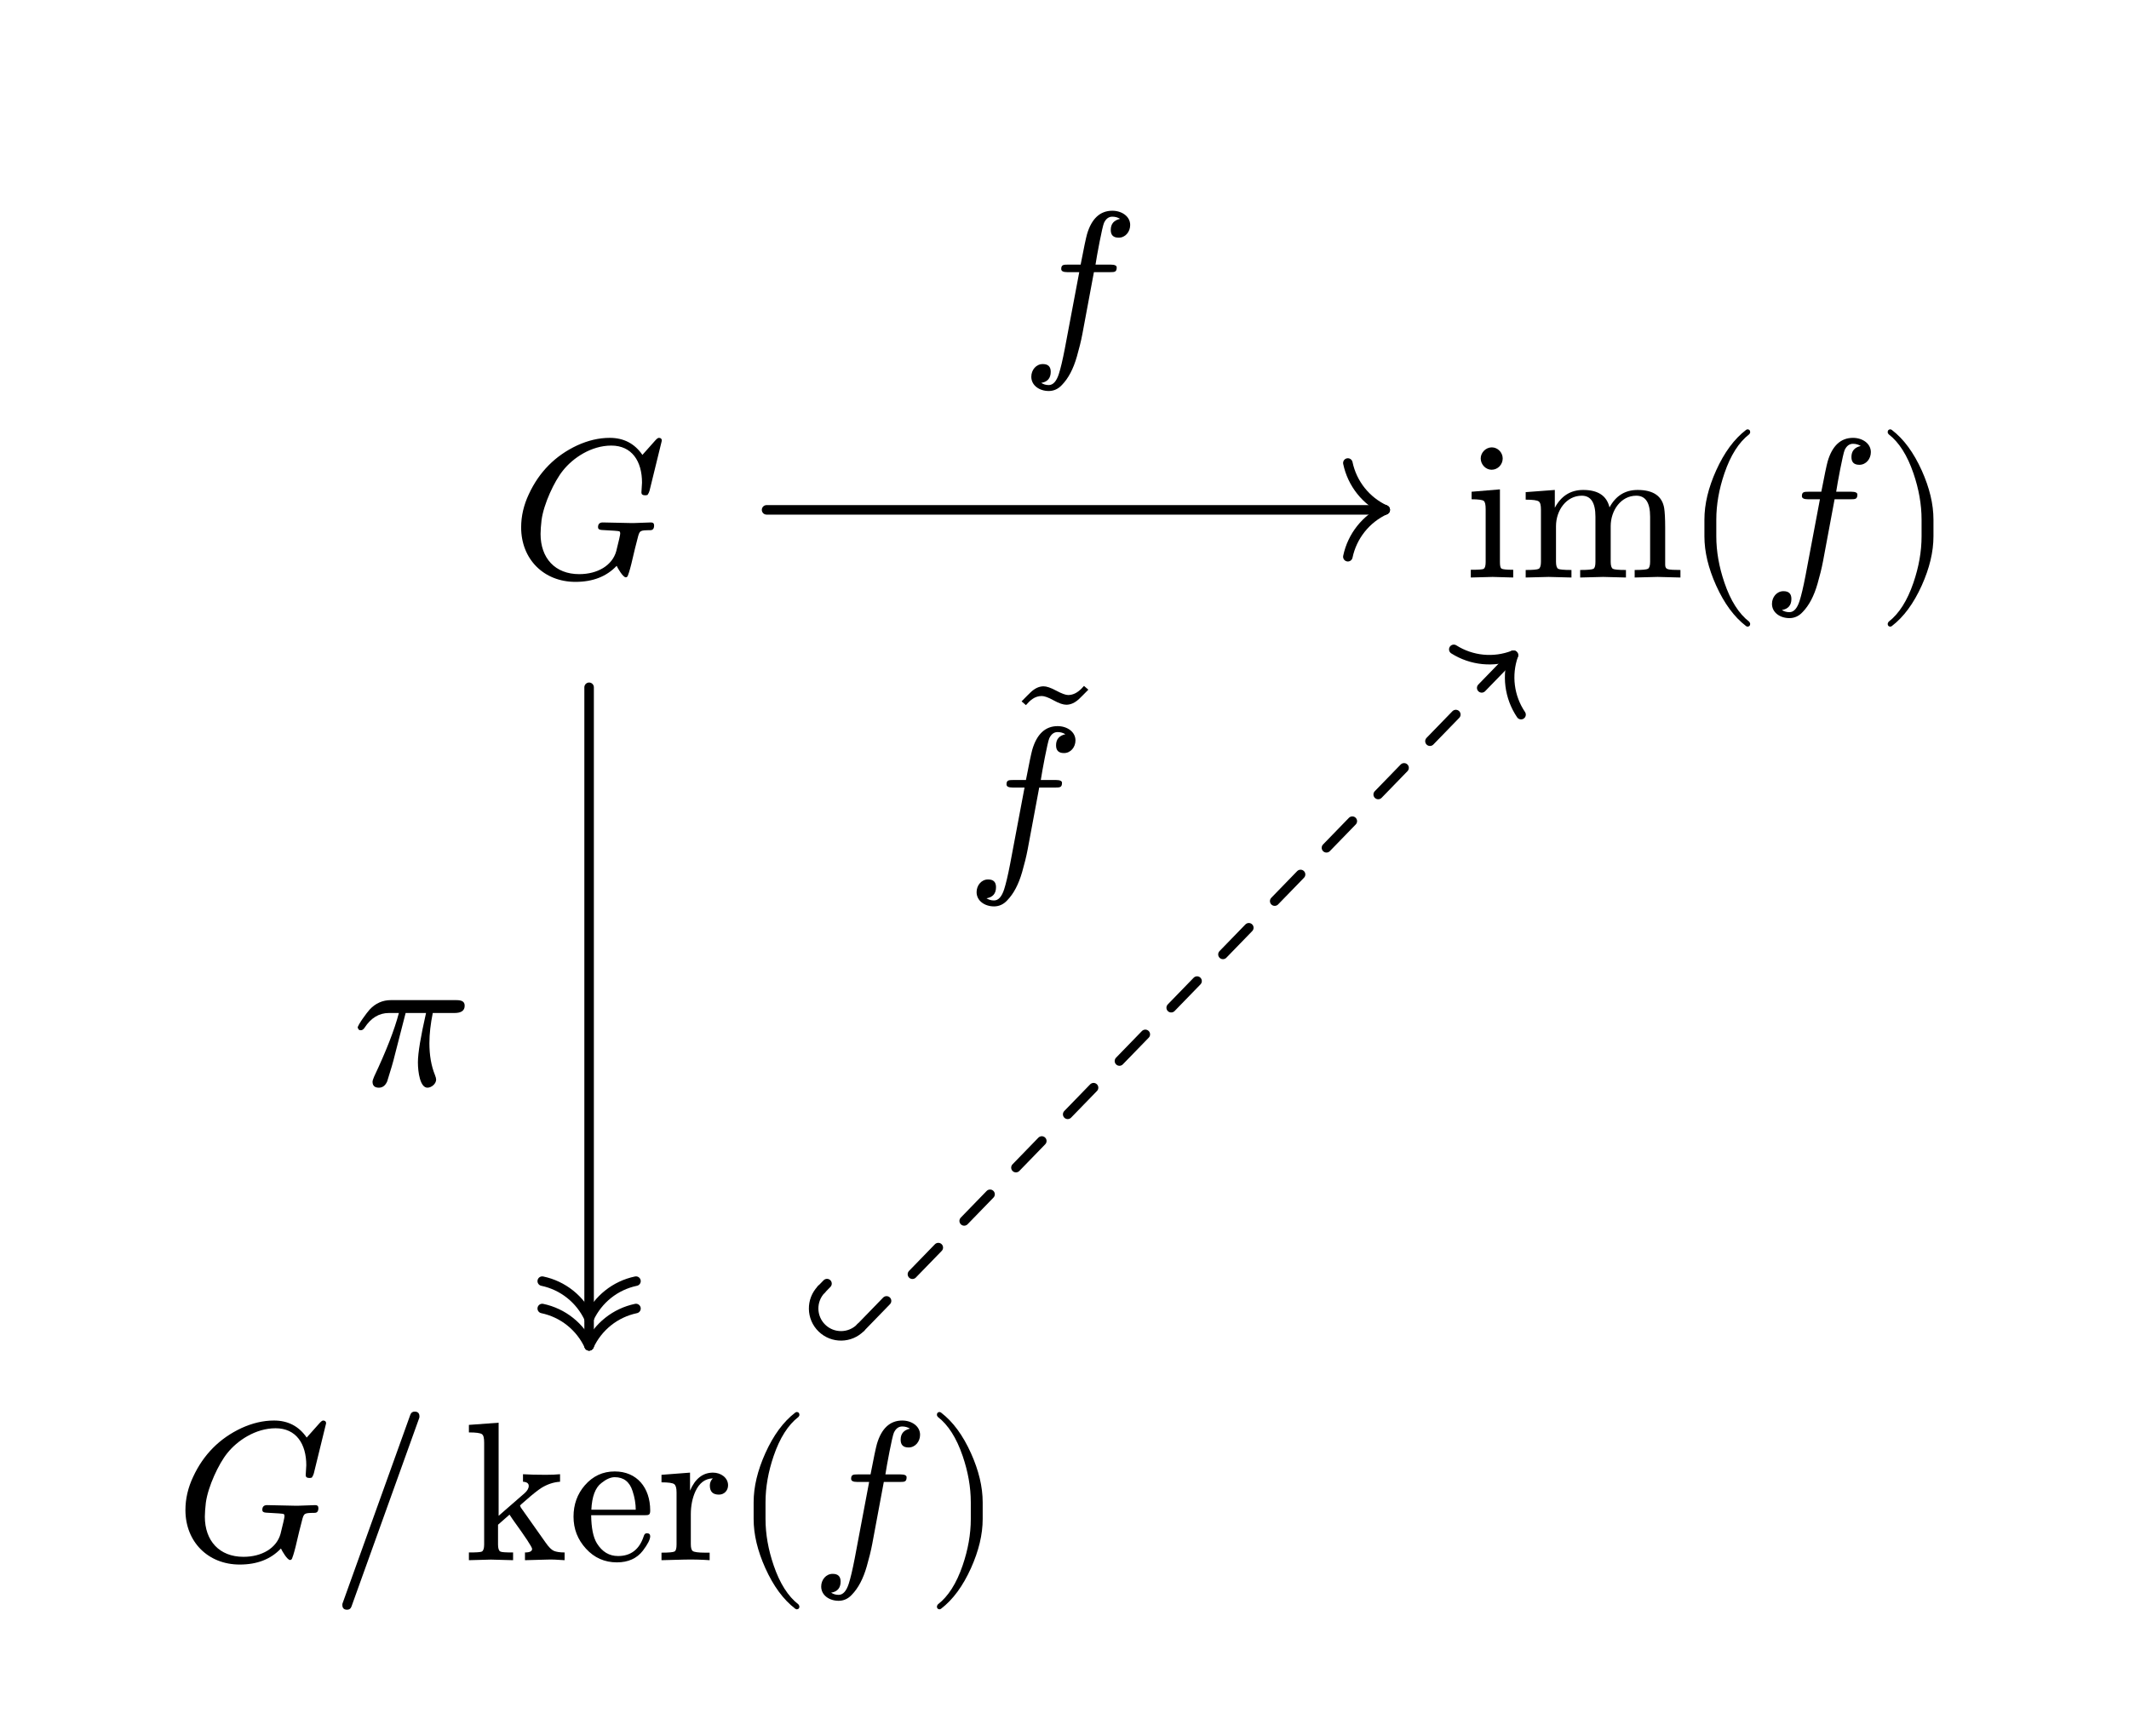
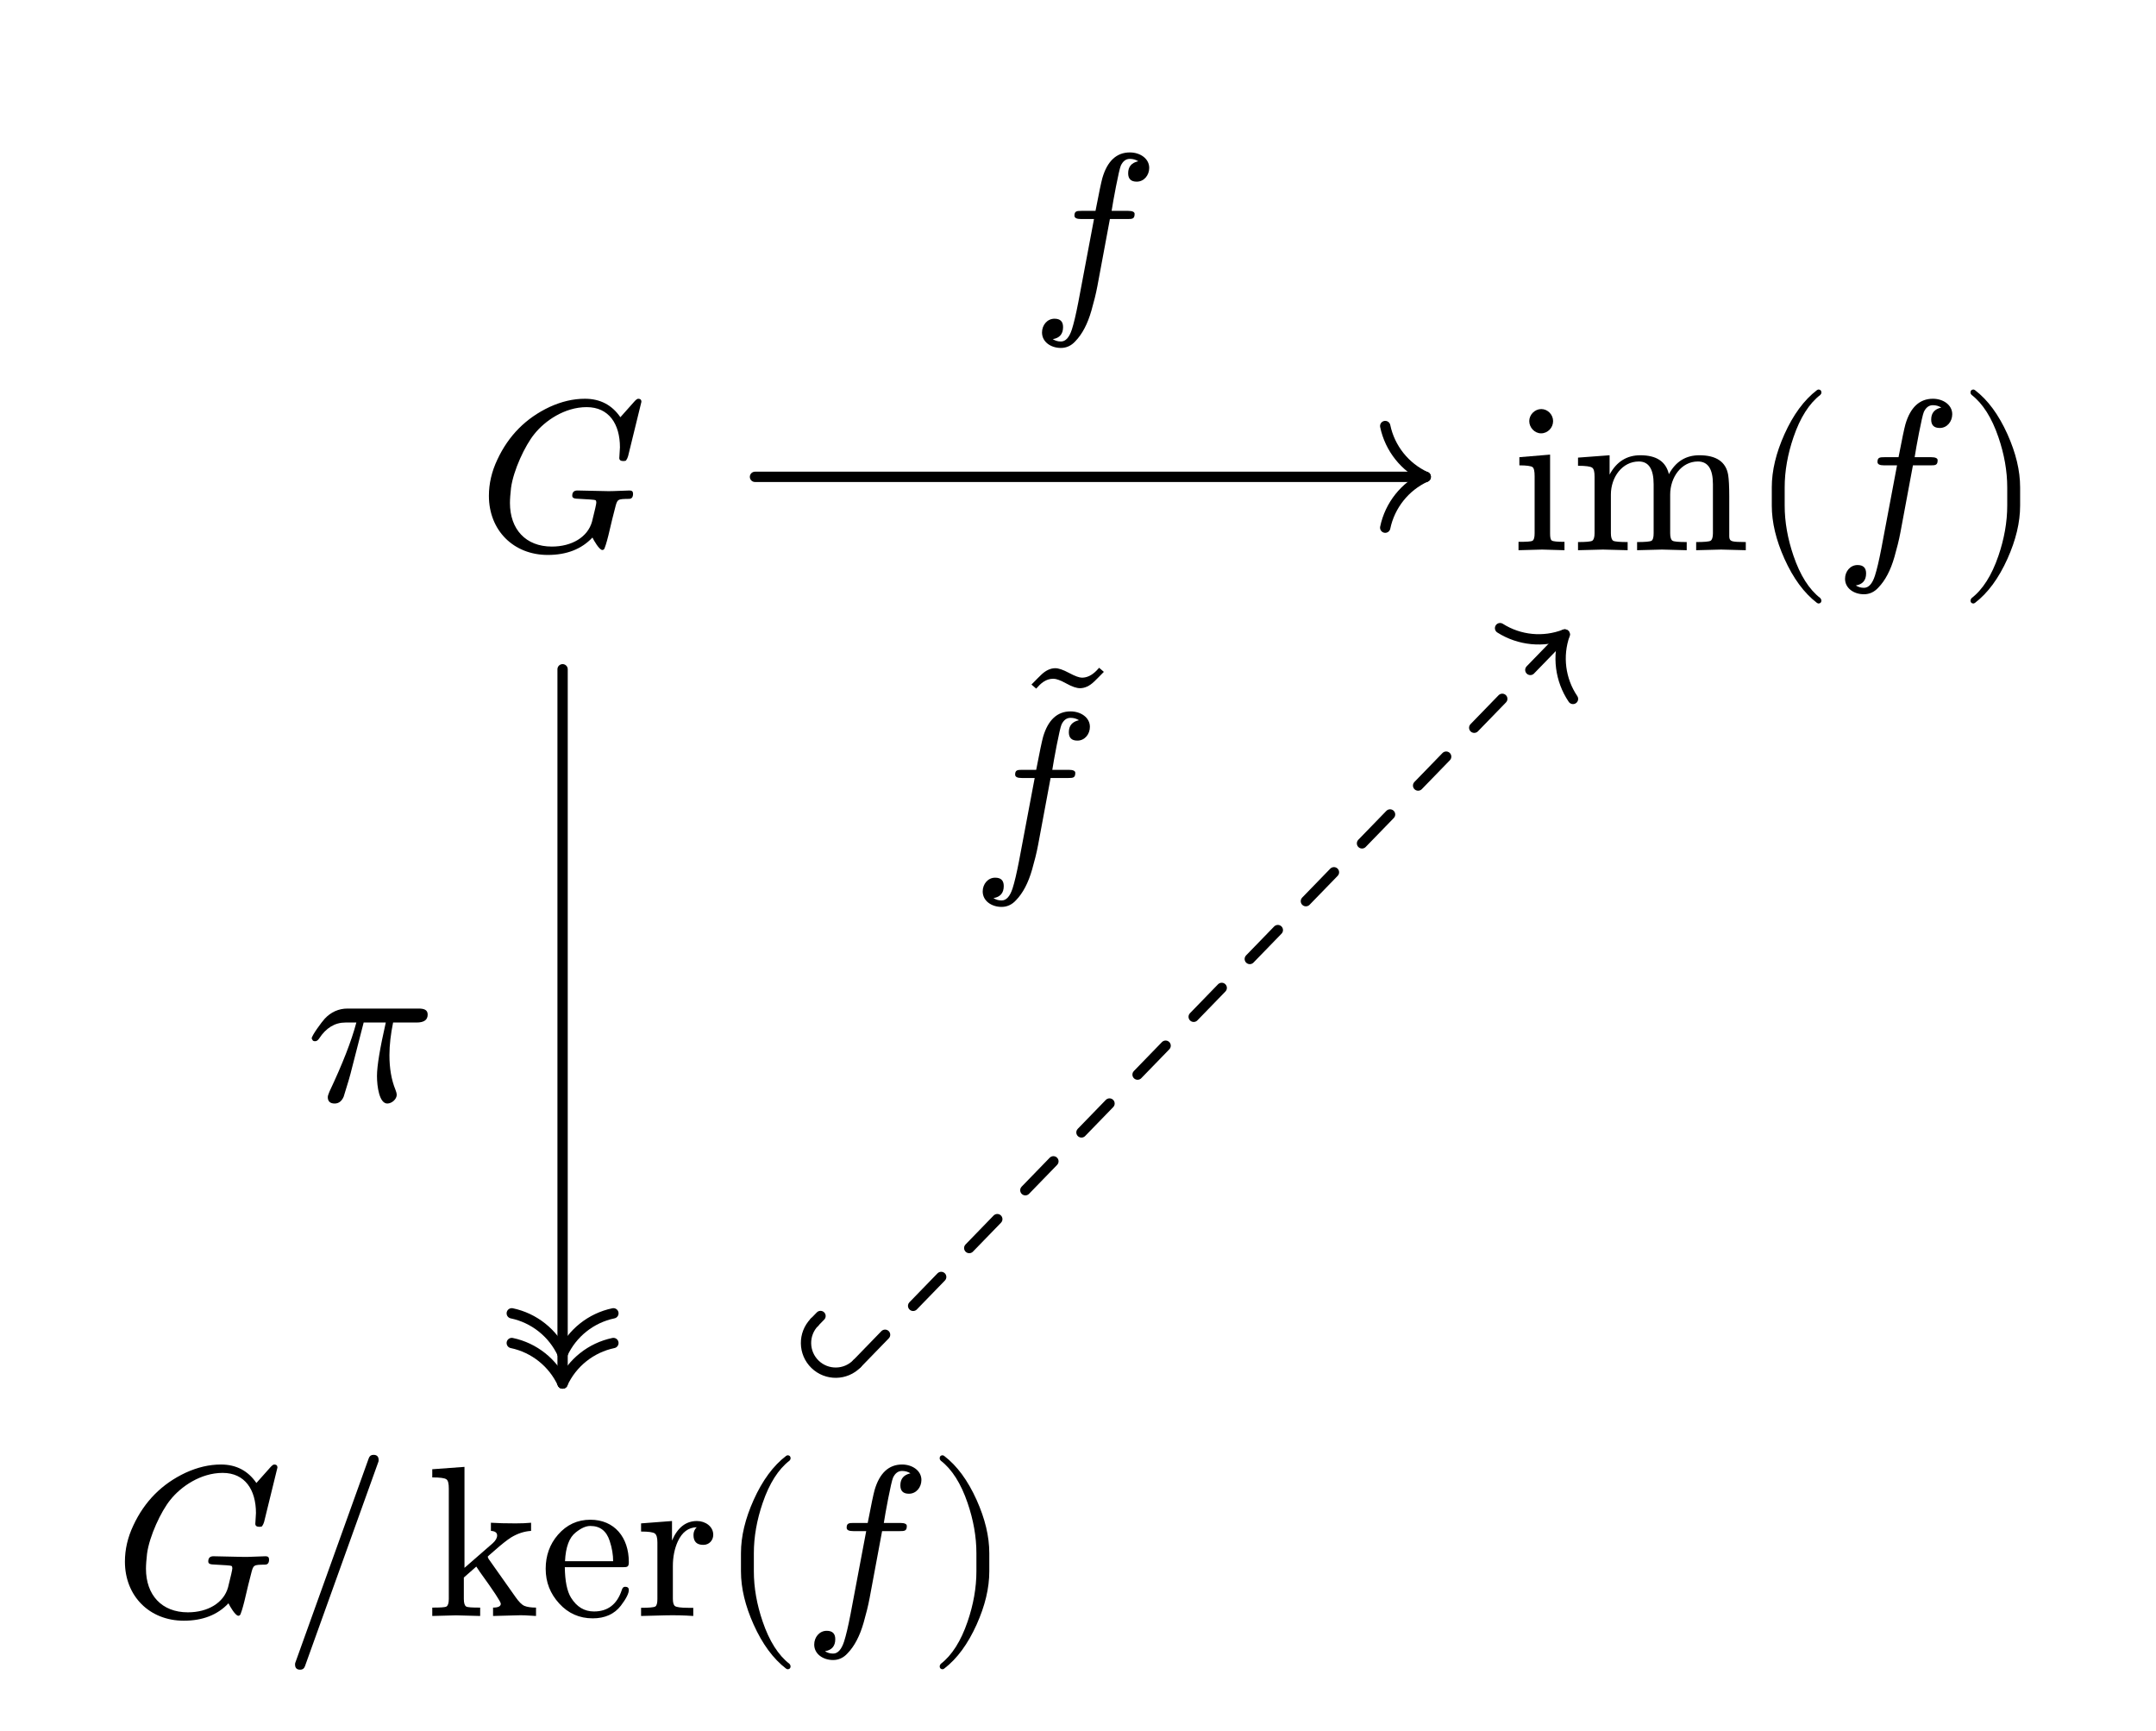
- <svg xmlns="http://www.w3.org/2000/svg" xmlns:xlink="http://www.w3.org/1999/xlink" class="typst-doc" viewBox="0 0 171.917 140.189" width="171.917pt" height="140.189pt">
+ <svg xmlns="http://www.w3.org/2000/svg" xmlns:xlink="http://www.w3.org/1999/xlink" class="typst-doc" viewBox="0 0 160.578 128.85" width="160.578pt" height="128.85pt">
  <g>
-     <g transform="translate(14.17323 14.17323)">
+     <g transform="translate(8.503937 8.503937)">
      <g class="typst-group">
        <g>
          <g transform="translate(0 0)">
            <g class="typst-group">
              <g>
                <g transform="translate(47.72765 27.008)">
                  <path class="typst-shape" fill="none" stroke="#000000" stroke-width="0.768" stroke-linecap="round" stroke-linejoin="miter" stroke-miterlimit="4" d="M 0 0 L 49.955 0 " />
                </g>
                <g transform="translate(94.66635 27.008)">
                  <path class="typst-shape" fill="none" stroke="#000000" stroke-width="0.768" stroke-linecap="round" stroke-linejoin="miter" stroke-miterlimit="4" d="M 3.016 0 C 1.468 0.712 0.349 2.116 0 3.785 " />
                </g>
                <g transform="translate(94.66635 23.22323)">
                  <path class="typst-shape" fill="none" stroke="#000000" stroke-width="0.768" stroke-linecap="round" stroke-linejoin="miter" stroke-miterlimit="4" d="M 3.016 3.785 C 1.468 3.073 0.349 1.668 0 0 " />
                </g>
                <g transform="translate(65.05697 0)">
                  <path class="typst-shape" fill="none" d="M 0 0 L 15.68 0 L 15.68 20.608 L 0 20.608 L 0 0 Z " />
                </g>
                <g transform="translate(65.05697 -0.00000007874015)">
                  <g class="typst-group">
                    <g>
                      <g transform="translate(0 0)">
                        <g class="typst-group">
                          <g>
                            <g transform="translate(0 0)">
                              <g class="typst-group">
                                <g>
                                  <g transform="translate(0 0)">
                                    <g class="typst-group">
                                      <g>
                                        <g transform="translate(3.2 14.128)">
                                          <g class="typst-text" transform="scale(1, -1)">
                                            <use xlink:href="#g101BAAF117AF51A0FCD5934965F0F635" x="0" fill="#000000" fill-rule="nonzero" />
                                          </g>
                                        </g>
                                      </g>
                                    </g>
                                  </g>
                                </g>
                              </g>
                            </g>
                          </g>
                        </g>
                      </g>
                    </g>
                  </g>
                </g>
                <g transform="translate(33.39733 41.33832)">
                  <path class="typst-shape" fill="none" stroke="#000000" stroke-width="0.768" stroke-linecap="round" stroke-linejoin="miter" stroke-miterlimit="4" d="M 0 0 L 0 53.192 " />
                </g>
                <g transform="translate(29.61256 89.3023)">
                  <path class="typst-shape" fill="none" stroke="#000000" stroke-width="0.768" stroke-linecap="round" stroke-linejoin="miter" stroke-miterlimit="4" d="M 3.785 3.016 C 3.073 1.468 1.668 0.349 0 0 " />
                </g>
                <g transform="translate(33.39733 89.3023)">
                  <path class="typst-shape" fill="none" stroke="#000000" stroke-width="0.768" stroke-linecap="round" stroke-linejoin="miter" stroke-miterlimit="4" d="M 0 3.016 C 0.712 1.468 2.116 0.349 3.785 0 " />
                </g>
                <g transform="translate(29.61256 91.51414)">
                  <path class="typst-shape" fill="none" stroke="#000000" stroke-width="0.768" stroke-linecap="round" stroke-linejoin="miter" stroke-miterlimit="4" d="M 3.785 3.016 C 3.073 1.468 1.668 0.349 0 0 " />
                </g>
                <g transform="translate(33.39733 91.51414)">
                  <path class="typst-shape" fill="none" stroke="#000000" stroke-width="0.768" stroke-linecap="round" stroke-linejoin="miter" stroke-miterlimit="4" d="M 0 3.016 C 0.712 1.468 2.116 0.349 3.785 0 " />
                </g>
                <g transform="translate(11.07733 59.3742)">
                  <path class="typst-shape" fill="none" d="M 0 0 L 15.92 0 L 15.92 17.504 L 0 17.504 L 0 0 Z " />
                </g>
                <g transform="translate(11.07733 59.3742)">
                  <g class="typst-group">
                    <g>
                      <g transform="translate(0 0)">
                        <g class="typst-group">
                          <g>
                            <g transform="translate(0 0)">
                              <g class="typst-group">
                                <g>
                                  <g transform="translate(0 0)">
                                    <g class="typst-group">
                                      <g>
                                        <g transform="translate(3.2 14.128)">
                                          <g class="typst-text" transform="scale(1, -1)">
                                            <use xlink:href="#g5690C84284DE68A660FBEA56451B855D" x="0" fill="#000000" fill-rule="nonzero" />
                                          </g>
                                        </g>
                                      </g>
                                    </g>
                                  </g>
                                </g>
                              </g>
                            </g>
                          </g>
                        </g>
                      </g>
                    </g>
                  </g>
                </g>
                <g transform="translate(55.32676 38.74754)">
                  <path class="typst-shape" fill="none" stroke="#000000" stroke-width="0.768" stroke-linecap="round" stroke-linejoin="miter" stroke-miterlimit="4" stroke-dashoffset="0" stroke-dasharray="3 3" d="M 0 54.304 L 52.71 0 " />
                </g>
                <g transform="translate(51.5278 89.97032)">
                  <path class="typst-shape" fill="none" stroke="#000000" stroke-width="0.768" stroke-linecap="round" stroke-linejoin="miter" stroke-miterlimit="4" d="M 3.799 3.081 C 2.948 3.958 1.548 3.978 0.671 3.128 C -0.205 2.277 -0.226 0.877 0.625 0 " />
                </g>
                <g transform="translate(52.15252 89.5019)">
                  <path class="typst-shape" fill="#000000" fill-rule="nonzero" stroke="#000000" stroke-width="0.768" stroke-linecap="round" stroke-linejoin="miter" stroke-miterlimit="4" d="M 0 0.468 L 0.455 0 " />
                </g>
                <g transform="translate(107.7302 38.74754)">
                  <path class="typst-shape" fill="none" stroke="#000000" stroke-width="0.768" stroke-linecap="round" stroke-linejoin="miter" stroke-miterlimit="4" d="M 0.307 0 C -0.261 1.607 -0.032 3.388 0.922 4.8 " />
                </g>
                <g transform="translate(103.2205 38.27556)">
                  <path class="typst-shape" fill="none" stroke="#000000" stroke-width="0.768" stroke-linecap="round" stroke-linejoin="miter" stroke-miterlimit="4" d="M 4.816 0.472 C 3.227 1.087 1.44 0.912 0 0 " />
                </g>
                <g transform="translate(60.6392 41.62745)">
                  <path class="typst-shape" fill="none" d="M 0 0 L 15.68 0 L 15.68 20.608 L 0 20.608 L 0 0 Z " />
                </g>
                <g transform="translate(60.6392 41.62745)">
                  <g class="typst-group">
                    <g>
                      <g transform="translate(0 0)">
                        <g class="typst-group">
                          <g>
                            <g transform="translate(0 0)">
                              <g class="typst-group">
                                <g>
                                  <g transform="translate(0 0)">
                                    <g class="typst-group">
                                      <g>
                                        <g transform="translate(6.368 10.048)">
                                          <g class="typst-text" transform="scale(1, -1)">
                                            <use xlink:href="#g4B9510622E6655E47F4C0B03DFD5C855" x="0" fill="#000000" fill-rule="nonzero" />
                                          </g>
                                        </g>
                                        <g transform="translate(3.2 14.128)">
                                          <g class="typst-text" transform="scale(1, -1)">
                                            <use xlink:href="#g101BAAF117AF51A0FCD5934965F0F635" x="0" fill="#000000" fill-rule="nonzero" />
                                          </g>
                                        </g>
                                      </g>
                                    </g>
                                  </g>
                                </g>
                              </g>
                            </g>
                          </g>
                        </g>
                      </g>
                    </g>
                  </g>
                </g>
                <g transform="translate(27.10933 21.544)">
                  <path class="typst-shape" fill="none" d="M 0 0 L 12.576 0 L 12.576 10.928 L 0 10.928 L 0 0 Z " />
                </g>
                <g transform="translate(27.10933 21.544)">
                  <g class="typst-group">
                    <g>
                      <g transform="translate(0 0)">
                        <g class="typst-group">
                          <g>
                            <g transform="translate(0 0)">
                              <g class="typst-group">
                                <g>
                                  <g transform="translate(0.00000000004999983 10.928)">
                                    <g class="typst-text" transform="scale(1, -1)">
                                      <use xlink:href="#g4858A5DA00A3F0A1AD3B16A1D27ECB31" x="0" fill="#000000" fill-rule="nonzero" />
                                    </g>
                                  </g>
                                </g>
                              </g>
                            </g>
                          </g>
                        </g>
                      </g>
                    </g>
                  </g>
                </g>
                <g transform="translate(104.0663 21.544)">
                  <path class="typst-shape" fill="none" d="M 0 0 L 39.504 0 L 39.504 10.928 L 0 10.928 L 0 0 Z " />
                </g>
                <g transform="translate(104.0663 21.544)">
                  <g class="typst-group">
                    <g>
                      <g transform="translate(0 0)">
                        <g class="typst-group">
                          <g>
                            <g transform="translate(0 0)">
                              <g class="typst-group">
                                <g>
                                  <g transform="translate(0.00000000005000072 10.928)">
                                    <g class="typst-text" transform="scale(1, -1)">
                                      <use xlink:href="#g73AED31DB52099AB1C48DB194943EC31" x="0" fill="#000000" fill-rule="nonzero" />
                                      <use xlink:href="#g4D0AA08DF654D400A2A85EC0AE39159D" x="4.448" fill="#000000" fill-rule="nonzero" />
                                    </g>
                                  </g>
                                  <g transform="translate(17.776 10.928)">
                                    <g class="typst-text" transform="scale(1, -1)">
                                      <use xlink:href="#g4629B40405423E485E8610DB7E8C885E" x="0" fill="#000000" fill-rule="nonzero" />
                                    </g>
                                  </g>
                                  <g transform="translate(24 10.928)">
                                    <g class="typst-text" transform="scale(1, -1)">
                                      <use xlink:href="#g101BAAF117AF51A0FCD5934965F0F635" x="0" fill="#000000" fill-rule="nonzero" />
                                    </g>
                                  </g>
                                  <g transform="translate(33.28 10.928)">
                                    <g class="typst-text" transform="scale(1, -1)">
                                      <use xlink:href="#g14777391C34C314F4183442B8E763583" x="0" fill="#000000" fill-rule="nonzero" />
                                    </g>
                                  </g>
                                </g>
                              </g>
                            </g>
                          </g>
                        </g>
                      </g>
                    </g>
                  </g>
                </g>
                <g transform="translate(0 100.9141)">
                  <path class="typst-shape" fill="none" d="M 0 0 L 66.795 0 L 66.795 10.928 L 0 10.928 L 0 0 Z " />
                </g>
                <g transform="translate(-0.0000000366954 100.9141)">
                  <g class="typst-group">
                    <g>
                      <g transform="translate(0 0)">
                        <g class="typst-group">
                          <g>
                            <g transform="translate(0 0)">
                              <g class="typst-group">
                                <g>
                                  <g transform="translate(0 -0.000000000000000895172)">
                                    <g class="typst-group">
                                      <g>
                                        <g transform="translate(0.00000000005000072 10.928)">
                                          <g class="typst-text" transform="scale(1, -1)">
                                            <use xlink:href="#g4858A5DA00A3F0A1AD3B16A1D27ECB31" x="0" fill="#000000" fill-rule="nonzero" />
                                          </g>
                                        </g>
                                        <g transform="translate(12.576 10.928)">
                                          <g class="typst-text" transform="scale(1, -1)">
                                            <use xlink:href="#gF1937B6C578A8342E94AA0C9068443D2" x="0" fill="#000000" fill-rule="nonzero" />
                                          </g>
                                        </g>
                                        <g transform="translate(23.24267 10.928)">
                                          <g class="typst-text" transform="scale(1, -1)">
                                            <use xlink:href="#g96F81F0090AFCA50388930F99A9857BC" x="0" fill="#000000" fill-rule="nonzero" />
                                            <use xlink:href="#gC7CDFF4998CFFA67FDF3622715CA4FC3" x="8.448" fill="#000000" fill-rule="nonzero" />
                                            <use xlink:href="#gF2A3D06C67D5C42E8563981FC568C01F" x="15.552" fill="#000000" fill-rule="nonzero" />
                                          </g>
                                        </g>
                                        <g transform="translate(45.06667 10.928)">
                                          <g class="typst-text" transform="scale(1, -1)">
                                            <use xlink:href="#g4629B40405423E485E8610DB7E8C885E" x="0" fill="#000000" fill-rule="nonzero" />
                                          </g>
                                        </g>
                                        <g transform="translate(51.29067 10.928)">
                                          <g class="typst-text" transform="scale(1, -1)">
                                            <use xlink:href="#g101BAAF117AF51A0FCD5934965F0F635" x="0" fill="#000000" fill-rule="nonzero" />
                                          </g>
                                        </g>
                                        <g transform="translate(60.57067 10.928)">
                                          <g class="typst-text" transform="scale(1, -1)">
                                            <use xlink:href="#g14777391C34C314F4183442B8E763583" x="0" fill="#000000" fill-rule="nonzero" />
                                          </g>
                                        </g>
                                      </g>
                                    </g>
                                  </g>
                                </g>
                              </g>
                            </g>
                          </g>
                        </g>
                      </g>
                    </g>
                  </g>
                </g>
              </g>
            </g>
          </g>
        </g>
      </g>
    </g>
  </g>
  <defs id="glyph">
    <symbol id="g101BAAF117AF51A0FCD5934965F0F635" overflow="visible">
      <path d="M 8.832 10.128 C 8.832 10.832 8.144 11.28 7.392 11.28 C 6.4 11.28 5.712 10.64 5.344 9.376 C 5.264 9.088 5.088 8.272 4.832 6.928 L 3.792 6.928 C 3.44 6.928 3.264 6.912 3.264 6.576 C 3.264 6.4 3.424 6.32 3.76 6.32 L 4.72 6.32 L 3.552 0.128 C 3.376 -0.784 3.216 -1.456 3.072 -1.904 C 2.88 -2.496 2.608 -2.8 2.256 -2.8 C 2.016 -2.8 1.824 -2.736 1.648 -2.624 C 2.16 -2.544 2.416 -2.24 2.416 -1.728 C 2.416 -1.312 2.208 -1.104 1.776 -1.104 C 1.232 -1.104 0.848 -1.584 0.848 -2.128 C 0.848 -2.832 1.504 -3.28 2.256 -3.28 C 2.656 -3.28 3.024 -3.12 3.328 -2.784 C 3.84 -2.256 4.24 -1.504 4.528 -0.496 C 4.704 0.128 4.864 0.736 4.976 1.344 L 5.904 6.32 L 7.216 6.32 C 7.584 6.32 7.744 6.336 7.744 6.704 C 7.744 6.848 7.584 6.928 7.264 6.928 L 6.032 6.928 C 6.128 7.584 6.576 10 6.72 10.304 C 6.88 10.64 7.104 10.8 7.392 10.8 C 7.632 10.8 7.84 10.736 8.016 10.624 C 7.52 10.512 7.264 10.224 7.264 9.728 C 7.264 9.312 7.472 9.104 7.904 9.104 C 8.448 9.104 8.832 9.584 8.832 10.128 Z " />
    </symbol>
    <symbol id="g5690C84284DE68A660FBEA56451B855D" overflow="visible">
      <path d="M 8.384 6.896 L 3.104 6.896 C 2.448 6.896 1.872 6.64 1.408 6.144 C 1.184 5.904 0.432 4.88 0.432 4.672 C 0.496 4.56 0.496 4.464 0.688 4.464 C 0.8 4.464 0.896 4.528 0.992 4.672 C 1.504 5.456 2.16 5.856 2.944 5.856 L 3.76 5.856 C 3.392 4.464 2.72 2.752 1.76 0.72 C 1.68 0.528 1.632 0.384 1.632 0.304 C 1.632 -0.016 1.808 -0.176 2.144 -0.176 C 2.448 -0.176 2.672 0 2.816 0.336 C 3.104 1.248 3.312 1.952 3.424 2.432 L 4.304 5.856 L 5.952 5.856 C 5.52 3.952 5.296 2.624 5.296 1.872 C 5.296 1.088 5.472 -0.176 6.064 -0.176 C 6.4 -0.176 6.768 0.144 6.768 0.48 C 6.768 0.56 6.736 0.688 6.672 0.848 C 6.368 1.6 6.224 2.448 6.224 3.424 C 6.224 4.176 6.32 4.992 6.496 5.856 L 8.24 5.856 C 8.8 5.856 9.072 6.048 9.072 6.448 C 9.072 6.816 8.784 6.896 8.384 6.896 Z " />
    </symbol>
    <symbol id="g4B9510622E6655E47F4C0B03DFD5C855" overflow="visible">
      <path d="M 2.944 9.632 C 3.152 9.632 3.472 9.52 3.904 9.28 C 4.336 9.04 4.672 8.928 4.928 8.928 C 5.28 8.928 5.632 9.088 5.968 9.408 C 6.096 9.52 6.336 9.776 6.704 10.144 L 6.352 10.448 L 6.144 10.224 C 5.808 9.888 5.456 9.712 5.072 9.712 C 4.88 9.712 4.56 9.824 4.112 10.064 C 3.664 10.304 3.328 10.416 3.088 10.416 C 2.736 10.416 2.384 10.256 2.048 9.936 C 1.92 9.824 1.68 9.568 1.312 9.2 L 1.664 8.896 C 2 9.28 2.368 9.632 2.944 9.632 Z " />
    </symbol>
    <symbol id="g4858A5DA00A3F0A1AD3B16A1D27ECB31" overflow="visible">
      <path d="M 5.184 -0.352 C 6.592 -0.352 7.696 0.08 8.512 0.944 C 8.608 0.736 9.024 0.016 9.248 0.016 C 9.328 0.016 9.376 0.064 9.408 0.128 C 9.44 0.192 9.552 0.512 9.696 1.088 L 9.984 2.304 C 10.08 2.672 10.144 2.944 10.192 3.12 C 10.368 3.824 10.368 3.808 11.232 3.824 C 11.44 3.824 11.536 3.952 11.536 4.208 C 11.536 4.368 11.456 4.448 11.28 4.448 C 10.976 4.448 9.92 4.384 9.616 4.4 L 7.392 4.448 C 7.136 4.448 7.008 4.32 7.008 4.064 C 7.008 3.92 7.104 3.856 7.296 3.84 C 8.208 3.792 8.688 3.76 8.736 3.728 C 8.784 3.696 8.8 3.632 8.8 3.552 C 8.8 3.44 8.688 2.96 8.48 2.128 C 8.16 0.976 6.976 0.272 5.488 0.272 C 3.536 0.272 2.368 1.568 2.368 3.52 C 2.368 3.824 2.4 4.208 2.448 4.64 C 2.624 5.952 3.488 7.792 4.176 8.64 C 4.976 9.648 6.448 10.656 8.08 10.656 C 9.744 10.656 10.56 9.392 10.56 7.664 C 10.56 7.52 10.512 7.008 10.512 6.864 C 10.512 6.72 10.608 6.64 10.816 6.64 C 10.896 6.64 10.96 6.656 11.008 6.672 C 11.088 6.784 11.136 6.896 11.168 7.008 L 12.16 11.056 C 12.16 11.2 12.08 11.28 11.92 11.28 C 11.856 11.28 11.76 11.216 11.632 11.072 L 10.592 9.904 C 9.968 10.816 9.088 11.28 7.952 11.28 C 7.072 11.28 6.208 11.072 5.328 10.672 C 3.552 9.84 2.256 8.528 1.424 6.736 C 1.008 5.856 0.8 4.96 0.8 4.048 C 0.8 1.488 2.624 -0.352 5.184 -0.352 Z " />
    </symbol>
    <symbol id="g73AED31DB52099AB1C48DB194943EC31" overflow="visible">
      <path d="M 3.104 9.616 C 3.104 10.096 2.704 10.512 2.224 10.512 C 1.744 10.512 1.328 10.096 1.328 9.616 C 1.328 9.136 1.728 8.704 2.208 8.704 C 2.704 8.704 3.104 9.12 3.104 9.616 Z M 2.288 0.048 L 3.952 0 L 3.952 0.624 C 3.424 0.624 3.104 0.656 3.008 0.72 C 2.912 0.784 2.88 0.96 2.88 1.248 L 2.88 7.12 L 0.592 6.928 L 0.592 6.32 C 1.12 6.32 1.456 6.272 1.568 6.192 C 1.68 6.112 1.728 5.888 1.728 5.52 L 1.728 1.264 C 1.728 0.96 1.68 0.768 1.568 0.704 C 1.456 0.64 1.104 0.624 0.528 0.624 L 0.528 0 Z " />
    </symbol>
    <symbol id="g4D0AA08DF654D400A2A85EC0AE39159D" overflow="visible">
      <path d="M 5.04 6.608 C 5.776 6.608 6.144 6.048 6.144 4.912 L 6.144 1.264 C 6.144 0.96 6.096 0.768 5.984 0.704 C 5.872 0.64 5.504 0.608 4.912 0.608 L 4.912 0 L 6.768 0.048 L 8.608 0 L 8.608 0.608 C 8.016 0.608 7.664 0.64 7.552 0.704 C 7.44 0.768 7.376 0.96 7.376 1.264 L 7.376 4.144 C 7.376 5.424 8.208 6.608 9.44 6.608 C 10.192 6.608 10.56 6.048 10.56 4.912 L 10.56 1.264 C 10.56 0.96 10.496 0.768 10.384 0.704 C 10.272 0.64 9.904 0.608 9.312 0.608 L 9.312 0 L 11.168 0.048 L 13.008 0 L 13.008 0.608 C 12.496 0.608 12.16 0.624 12 0.672 C 11.84 0.72 11.776 0.832 11.776 1.024 L 11.776 4.016 C 11.776 4.768 11.744 5.296 11.696 5.6 C 11.536 6.576 10.816 7.072 9.552 7.072 C 8.544 7.072 7.792 6.608 7.28 5.664 C 7.056 6.608 6.352 7.072 5.152 7.072 C 4.144 7.072 3.376 6.592 2.864 5.632 L 2.864 7.072 L 0.512 6.896 L 0.512 6.288 C 1.088 6.288 1.44 6.24 1.568 6.144 C 1.696 6.048 1.744 5.84 1.744 5.472 L 1.744 1.264 C 1.744 0.96 1.68 0.768 1.568 0.704 C 1.456 0.64 1.104 0.608 0.512 0.608 L 0.512 0 L 2.368 0.048 L 4.208 0 L 4.208 0.608 C 3.616 0.608 3.248 0.64 3.136 0.704 C 3.024 0.768 2.96 0.96 2.96 1.264 L 2.96 4.144 C 2.96 5.44 3.808 6.608 5.04 6.608 Z " />
    </symbol>
    <symbol id="g4629B40405423E485E8610DB7E8C885E" overflow="visible">
      <path d="M 5.088 -3.968 C 5.232 -3.968 5.312 -3.888 5.312 -3.744 C 5.312 -3.696 5.28 -3.632 5.232 -3.568 C 4.4 -2.928 3.728 -1.872 3.232 -0.416 C 2.8 0.848 2.576 2.096 2.576 3.328 L 2.576 4.672 C 2.576 5.904 2.8 7.152 3.232 8.416 C 3.728 9.872 4.4 10.928 5.232 11.568 C 5.28 11.616 5.312 11.68 5.312 11.744 C 5.312 11.888 5.232 11.968 5.088 11.968 C 5.072 11.968 5.024 11.952 4.976 11.92 C 4.016 11.184 3.216 10.096 2.56 8.64 C 1.936 7.248 1.616 5.936 1.616 4.672 L 1.616 3.328 C 1.616 2.064 1.936 0.752 2.56 -0.64 C 3.216 -2.096 4.016 -3.184 4.976 -3.92 C 5.024 -3.952 5.072 -3.968 5.088 -3.968 Z " />
    </symbol>
    <symbol id="g14777391C34C314F4183442B8E763583" overflow="visible">
      <path d="M 1.248 -3.92 C 2.208 -3.184 3.008 -2.096 3.664 -0.64 C 4.288 0.752 4.608 2.064 4.608 3.328 L 4.608 4.672 C 4.608 5.936 4.288 7.248 3.664 8.64 C 3.008 10.096 2.208 11.184 1.248 11.92 C 1.2 11.952 1.152 11.968 1.136 11.968 C 0.992 11.968 0.912 11.888 0.912 11.744 C 0.912 11.68 0.944 11.616 0.992 11.568 C 1.824 10.928 2.496 9.872 2.992 8.416 C 3.424 7.152 3.648 5.904 3.648 4.672 L 3.648 3.328 C 3.648 2.096 3.424 0.848 2.992 -0.416 C 2.496 -1.872 1.824 -2.928 0.992 -3.568 C 0.944 -3.632 0.912 -3.696 0.912 -3.744 C 0.912 -3.888 0.992 -3.968 1.136 -3.968 C 1.152 -3.968 1.2 -3.952 1.248 -3.92 Z " />
    </symbol>
    <symbol id="gF1937B6C578A8342E94AA0C9068443D2" overflow="visible">
      <path d="M 7.104 11.488 C 7.12 11.52 7.12 11.568 7.12 11.616 C 7.12 11.872 6.992 12 6.736 12 C 6.56 12 6.448 11.92 6.384 11.744 L 0.912 -3.488 C 0.896 -3.52 0.896 -3.568 0.896 -3.616 C 0.896 -3.872 1.024 -4 1.28 -4 C 1.456 -4 1.568 -3.92 1.632 -3.744 Z " />
    </symbol>
    <symbol id="g96F81F0090AFCA50388930F99A9857BC" overflow="visible">
      <path d="M 6.752 0.048 C 7.072 0.064 7.552 0.048 8.176 0 L 8.176 0.624 C 7.792 0.624 7.504 0.672 7.312 0.752 C 7.12 0.832 6.896 1.056 6.64 1.424 L 4.64 4.256 C 4.592 4.4 4.56 4.448 4.56 4.4 C 4.56 4.416 4.72 4.56 5.056 4.848 C 5.616 5.344 6.032 5.664 6.304 5.84 C 6.8 6.144 7.296 6.304 7.808 6.336 L 7.808 6.944 C 7.472 6.912 7.088 6.896 6.656 6.896 C 5.92 6.896 5.312 6.912 4.816 6.944 L 4.816 6.336 C 5.12 6.32 5.28 6.208 5.28 6 C 5.28 5.808 5.168 5.616 4.96 5.424 L 2.848 3.584 L 2.848 11.104 L 0.448 10.928 L 0.448 10.32 C 1.024 10.32 1.376 10.272 1.504 10.176 C 1.632 10.08 1.68 9.856 1.68 9.488 L 1.68 1.264 C 1.68 0.96 1.616 0.768 1.504 0.704 C 1.392 0.64 1.04 0.624 0.448 0.624 L 0.448 0 L 2.224 0.048 L 4.016 0 L 4.016 0.624 C 3.424 0.624 3.088 0.64 2.976 0.704 C 2.864 0.768 2.8 0.96 2.8 1.264 L 2.8 2.864 L 3.728 3.68 L 3.984 3.296 C 5.024 1.856 5.552 1.056 5.552 0.912 C 5.552 0.72 5.36 0.624 4.976 0.624 L 4.976 0 Z " />
    </symbol>
    <symbol id="gC7CDFF4998CFFA67FDF3622715CA4FC3" overflow="visible">
      <path d="M 6.64 4.016 C 6.64 5.856 5.568 7.168 3.776 7.168 C 2.816 7.168 2.016 6.8 1.36 6.048 C 0.752 5.344 0.448 4.496 0.448 3.52 C 0.448 2.512 0.784 1.664 1.456 0.928 C 2.128 0.192 2.96 -0.176 3.952 -0.176 C 4.864 -0.176 5.568 0.144 6.048 0.768 C 6.448 1.296 6.64 1.68 6.64 1.936 C 6.64 2.096 6.544 2.176 6.368 2.176 C 6.24 2.176 6.16 2.096 6.112 1.92 C 5.76 0.864 5.072 0.336 4.048 0.336 C 3.328 0.336 2.768 0.672 2.336 1.36 C 2.032 1.856 1.888 2.608 1.872 3.632 L 6.192 3.632 C 6.544 3.632 6.64 3.664 6.64 4.016 Z M 5.216 5.584 C 5.392 5.056 5.472 4.544 5.472 4.08 L 1.888 4.08 C 1.936 5.136 2.208 5.856 2.688 6.224 C 3.088 6.544 3.44 6.704 3.776 6.704 C 4.496 6.704 4.976 6.336 5.216 5.584 Z " />
    </symbol>
    <symbol id="gF2A3D06C67D5C42E8563981FC568C01F" overflow="visible">
      <path d="M 5.824 6.048 C 5.824 6.672 5.232 7.072 4.608 7.072 C 3.792 7.072 3.168 6.592 2.752 5.616 L 2.752 7.072 L 0.448 6.896 L 0.448 6.288 C 1.008 6.288 1.344 6.24 1.472 6.144 C 1.6 6.048 1.664 5.84 1.664 5.472 L 1.664 1.264 C 1.664 0.96 1.616 0.768 1.504 0.704 C 1.392 0.64 1.04 0.608 0.448 0.608 L 0.448 0 L 2.288 0.048 C 2.96 0.064 3.648 0.048 4.336 0 L 4.336 0.608 L 3.952 0.608 C 3.424 0.608 3.088 0.656 2.976 0.736 C 2.864 0.816 2.816 1.008 2.816 1.296 L 2.816 3.712 C 2.816 4.4 2.944 5.024 3.184 5.552 C 3.504 6.24 3.968 6.592 4.592 6.608 C 4.432 6.448 4.352 6.256 4.352 6.032 C 4.352 5.536 4.592 5.296 5.088 5.296 C 5.52 5.296 5.824 5.632 5.824 6.048 Z " />
    </symbol>
  </defs>
</svg>
